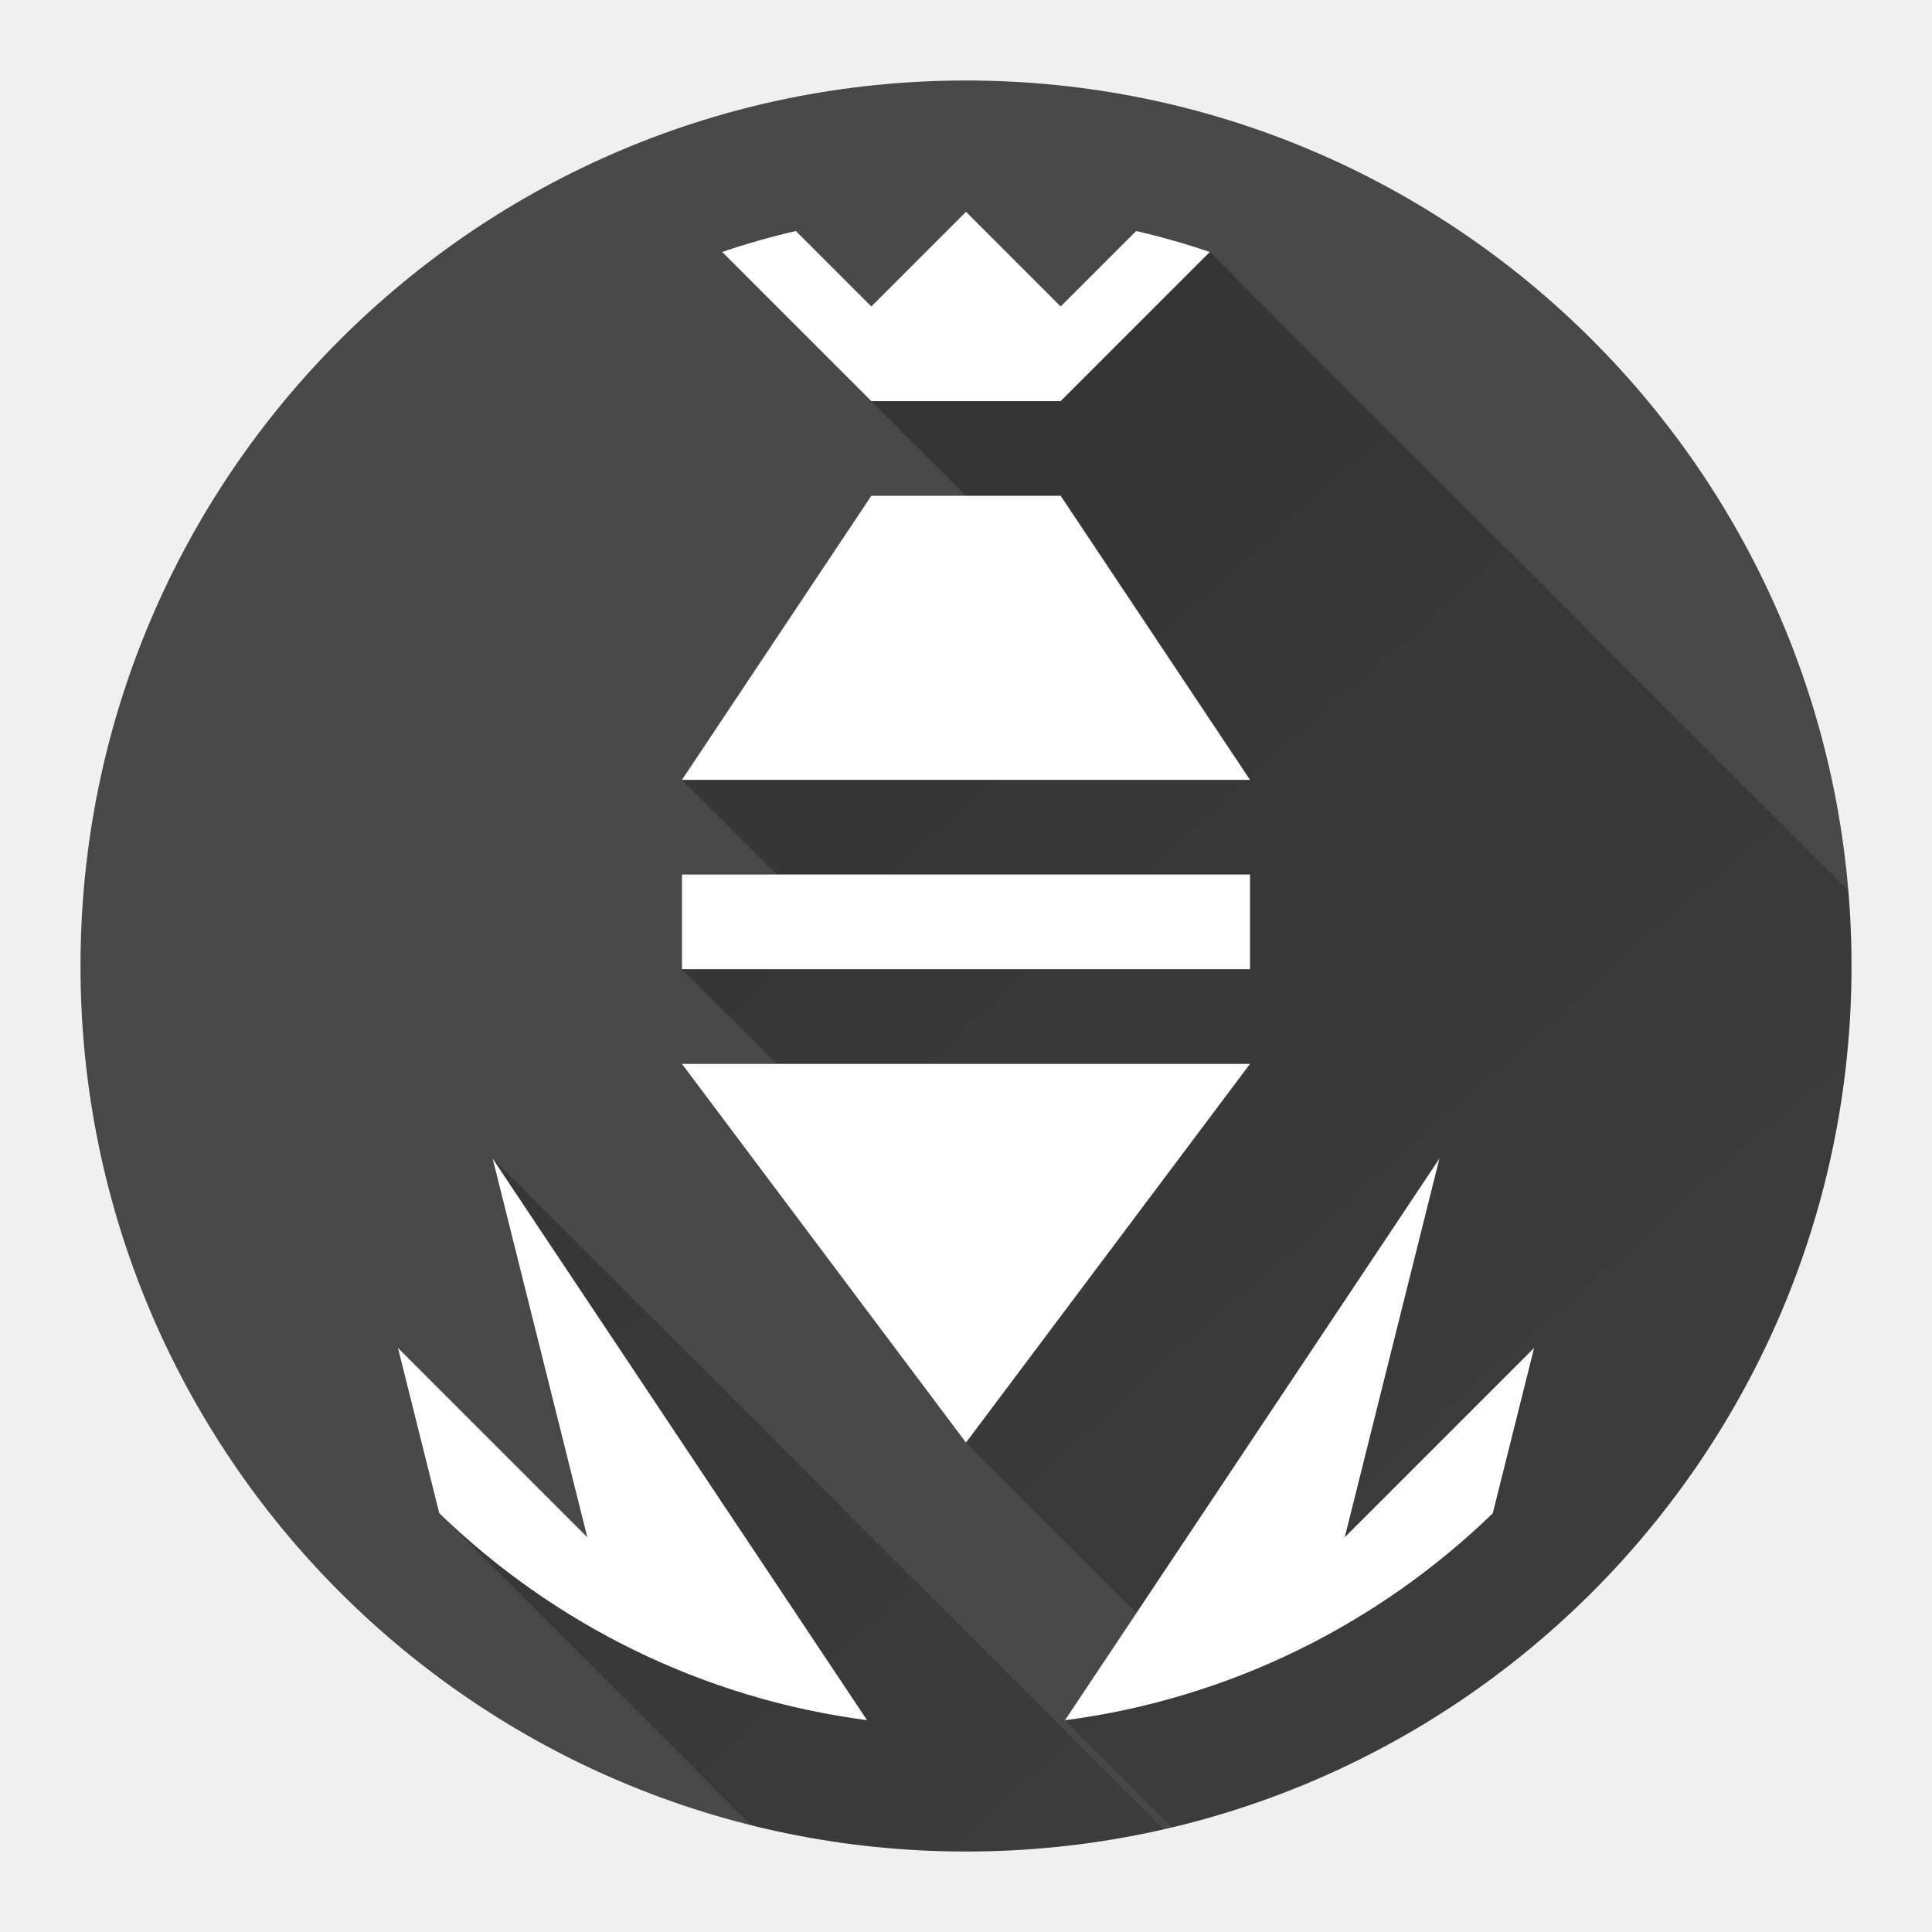
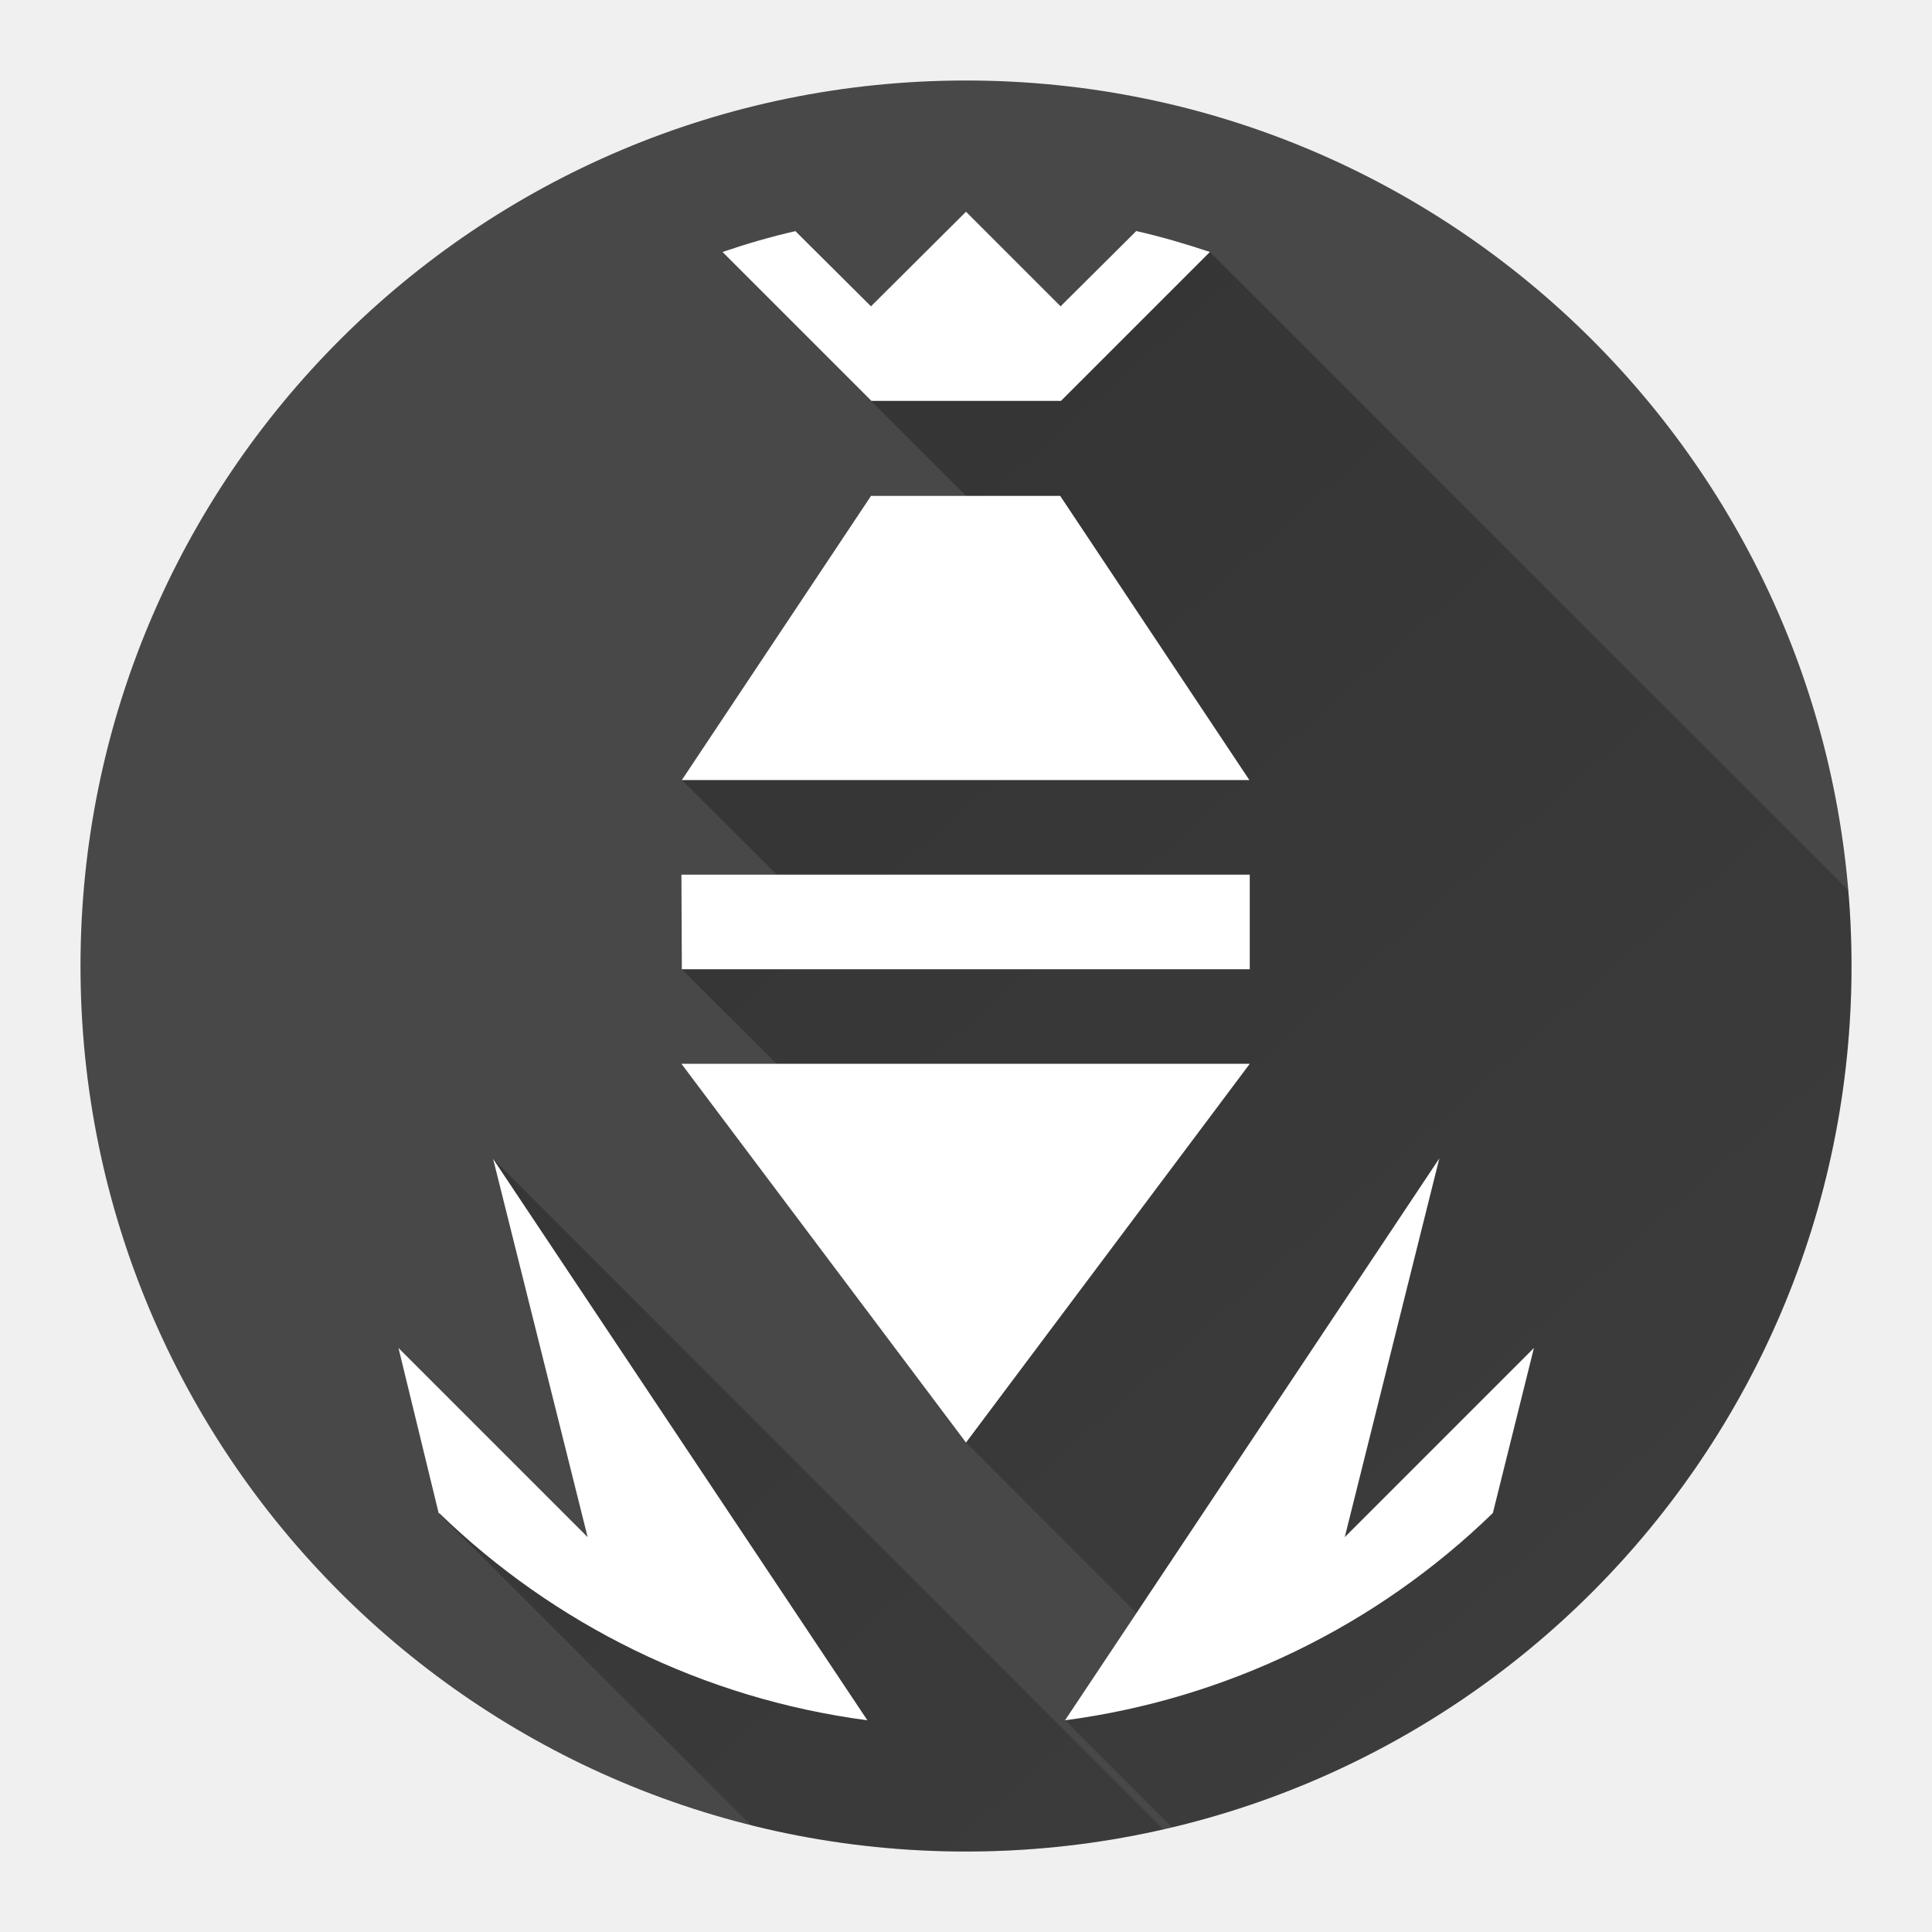
- <svg xmlns="http://www.w3.org/2000/svg" version="1.1" width="48" height="48">
+ <svg xmlns="http://www.w3.org/2000/svg" width="48" height="48">
  <defs>
-     <linearGradient x1="9.887" y1="5.262" x2="78.798" y2="83.423" gradientUnits="userSpaceOnUse" id="color-1">
-       <stop offset="0" stop-color="#000000" stop-opacity="0.3" />
-       <stop offset="1" stop-color="#000000" stop-opacity="0" />
+     <linearGradient x1="9.89" y1="5.26" x2="78.8" y2="83.42" gradientUnits="userSpaceOnUse" id="a">
+       <stop offset="0" stop-opacity=".3" />
+       <stop offset="1" stop-opacity="0" />
    </linearGradient>
-     <filter id="dropshadow-base">
-       <feColorMatrix type="matrix" values="0 0 0 0 0  0 0 0 0 0  0 0 0 0 0  0 0 0 .8 0" />
-       <feOffset dx="0" dy="1" />
-       <feGaussianBlur stdDeviation="1" />
-       <feComposite in="SourceGraphic" />
-     </filter>
-     <filter id="dropshadow-banner" x="-10%" y="-10%" width="120%" height="130%">
-       <feColorMatrix type="matrix" values="0 0 0 0 0  0 0 0 0 0  0 0 0 0 0  0 0 0 .4 0" />
-       <feOffset dx="0" dy="1" />
-       <feGaussianBlur stdDeviation="0.5" />
-       <feComposite in="SourceGraphic" />
-     </filter>
  </defs>
-   <g fill="none" fill-rule="none" stroke="none" stroke-width="none" stroke-linecap="butt" stroke-linejoin="miter" stroke-miterlimit="10" stroke-dasharray="" stroke-dashoffset="0" font-family="none" font-weight="none" font-size="none" text-anchor="none" style="mix-blend-mode: normal">
-     <path d="M2,24c0,-12.15 9.85,-22 22,-22c12.15,0 22,9.85 22,22c0,12.15 -9.85,22 -22,22c-12.15,0 -22,-9.85 -22,-22z" id="base 1 5" fill="#484848" fill-rule="nonzero" stroke-width="1" />
-     <path d="M26.459,42.738l0,-0l1.776,-2.663l-4.234,-4.234l-7.057,-9.409l2.352,0l-2.352,-2.352v-2.352h2.352l-2.352,-2.352l4.704,-7.057l2.352,0l-6.058,-6.058c0.597,-0.203 1.208,-0.377 1.831,-0.521l0,0l0,0l1.875,1.875l2.352,-2.352l2.352,2.352l1.875,-1.875c0.623,0.144 1.234,0.318 1.831,0.521l15.863,15.863c0.052,0.619 0.079,1.245 0.079,1.877c0,10.387 -7.198,19.093 -16.879,21.401zM12.239,28.784l16.667,16.667c-1.578,0.359 -3.22,0.549 -4.906,0.549c-1.84,0 -3.626,-0.226 -5.334,-0.651l-7.752,-7.752c0,0 0,0 0,0l-1.027,-4.109l4.704,4.704z" fill="url(#color-1)" fill-rule="nonzero" stroke-width="1" />
-     <path d="M26.459,42.738l9.303,-13.954l-2.352,9.409l4.704,-4.704l-1.027,4.109c-2.832,2.743 -6.522,4.604 -10.627,5.141zM10.914,37.597l-1.027,-4.109l4.704,4.704l-2.352,-9.409l9.303,13.954c-4.105,-0.537 -7.795,-2.398 -10.627,-5.141zM16.943,26.432h14.113l-7.057,9.409zM16.943,21.727h14.113v2.352h-14.113zM26.352,12.318l4.704,7.057h-14.113l4.704,-7.057zM19.773,5.739l1.875,1.875l2.352,-2.352l2.352,2.352l1.875,-1.875c0.623,0.144 1.234,0.318 1.831,0.521l-3.706,3.706h-4.704l-3.706,-3.706c0.597,-0.203 1.208,-0.377 1.831,-0.521z" fill="none" fill-rule="evenodd" stroke-width="0" />
-     <path d="M26.459,42.738l9.303,-13.954l-2.352,9.409l4.704,-4.704l-1.027,4.109c-2.832,2.743 -6.522,4.604 -10.627,5.141zM10.914,37.597l-1.027,-4.109l4.704,4.704l-2.352,-9.409l9.303,13.954c-4.105,-0.537 -7.795,-2.398 -10.627,-5.141zM16.943,26.432h14.113l-7.057,9.409zM16.943,21.727h14.113v2.352h-14.113zM26.352,12.318l4.704,7.057h-14.113l4.704,-7.057zM19.773,5.739l1.875,1.875l2.352,-2.352l2.352,2.352l1.875,-1.875c0.623,0.144 1.234,0.318 1.831,0.521l-3.706,3.706h-4.704l-3.706,-3.706c0.597,-0.203 1.208,-0.377 1.831,-0.521z" fill="#ffffff" fill-rule="evenodd" stroke-width="0" />
-     <path d="M2,24c0,-12.15 9.85,-22 22,-22c12.15,0 22,9.85 22,22c0,12.15 -9.85,22 -22,22c-12.15,0 -22,-9.85 -22,-22z" id="base 1 1 1" fill="none" fill-rule="nonzero" stroke-width="1" />
-     <g fill="#000000" fill-rule="nonzero" stroke-width="1" font-family="Roboto, sans-serif" font-weight="400" font-size="14" text-anchor="start">
-       <g />
-     </g>
-     <rect x="2" y="2" width="44" height="22" fill="none" fill-rule="nonzero" stroke-width="1" />
-     <path d="M2,24v-22h44v22z" fill="none" fill-rule="nonzero" stroke-width="1" />
-     <path d="M2,24v-22h44v22z" fill="none" fill-rule="nonzero" stroke-width="1" />
-     <path d="M2,24v-22h44v22z" fill="none" fill-rule="nonzero" stroke-width="1" />
-     <path d="M2,24v-22h44v22z" fill="none" fill-rule="nonzero" stroke-width="1" />
+   <g fill="none" fill-rule="none" stroke-width="none" stroke-miterlimit="10" font-family="none" font-weight="none" font-size="none" text-anchor="none" style="mix-blend-mode:normal">
+     <path d="M2 24a22 22 0 1 1 44 0 22 22 0 0 1-44 0z" fill="#484848" fill-rule="nonzero" />
+     <path d="M26.46 42.74l1.77-2.67L24 35.84l-7.06-9.4h2.36l-2.36-2.36v-2.35h2.36l-2.36-2.35 4.7-7.06H24l-6.06-6.06c.6-.2 1.21-.38 1.83-.52l1.88 1.87L24 5.26l2.35 2.35 1.88-1.87c.62.14 1.23.32 1.83.52l15.86 15.86a22 22 0 0 1-16.8 23.28zM12.24 28.78L28.9 45.45a22.07 22.07 0 0 1-10.24-.1L10.9 37.6 9.9 33.49l4.7 4.7z" fill="url(#a)" fill-rule="nonzero" />
+     <path d="M26.46 42.74l9.3-13.96-2.35 9.41 4.7-4.7-1.02 4.1a18.77 18.77 0 0 1-10.63 5.15zM10.9 37.6L9.9 33.49l4.7 4.7-2.35-9.4 9.3 13.95c-4.1-.54-7.8-2.4-10.63-5.14zm6.03-11.17h14.12L24 35.84zm0-4.7h14.12v2.35H16.94zm9.41-9.41l4.7 7.06h-14.1l4.7-7.06zm-6.58-6.58l1.88 1.87L24 5.26l2.35 2.35 1.88-1.87c.62.14 1.23.32 1.83.52l-3.7 3.7h-4.71l-3.7-3.7c.59-.2 1.2-.38 1.82-.52z" />
+     <path d="M26.46 42.74l9.3-13.96-2.35 9.41 4.7-4.7-1.02 4.1a18.77 18.77 0 0 1-10.63 5.15zM10.9 37.6L9.9 33.49l4.7 4.7-2.35-9.4 9.3 13.95c-4.1-.54-7.8-2.4-10.63-5.14zm6.03-11.17h14.12L24 35.84zm0-4.7h14.12v2.35H16.94zm9.41-9.41l4.7 7.06h-14.1l4.7-7.06zm-6.58-6.58l1.88 1.87L24 5.26l2.35 2.35 1.88-1.87c.62.14 1.23.32 1.83.52l-3.7 3.7h-4.71l-3.7-3.7c.59-.2 1.2-.38 1.82-.52z" fill="#fff" fill-rule="evenodd" />
+     <path d="M2 24a22 22 0 1 1 44 0 22 22 0 0 1-44 0z" />
+     <path d="M2 2h44v22H2z" />
+     <path d="M2 24V2h44v22z" />
+     <path d="M2 24V2h44v22z" />
+     <path d="M2 24V2h44v22z" />
+     <path d="M2 24V2h44v22z" />
  </g>
</svg>
